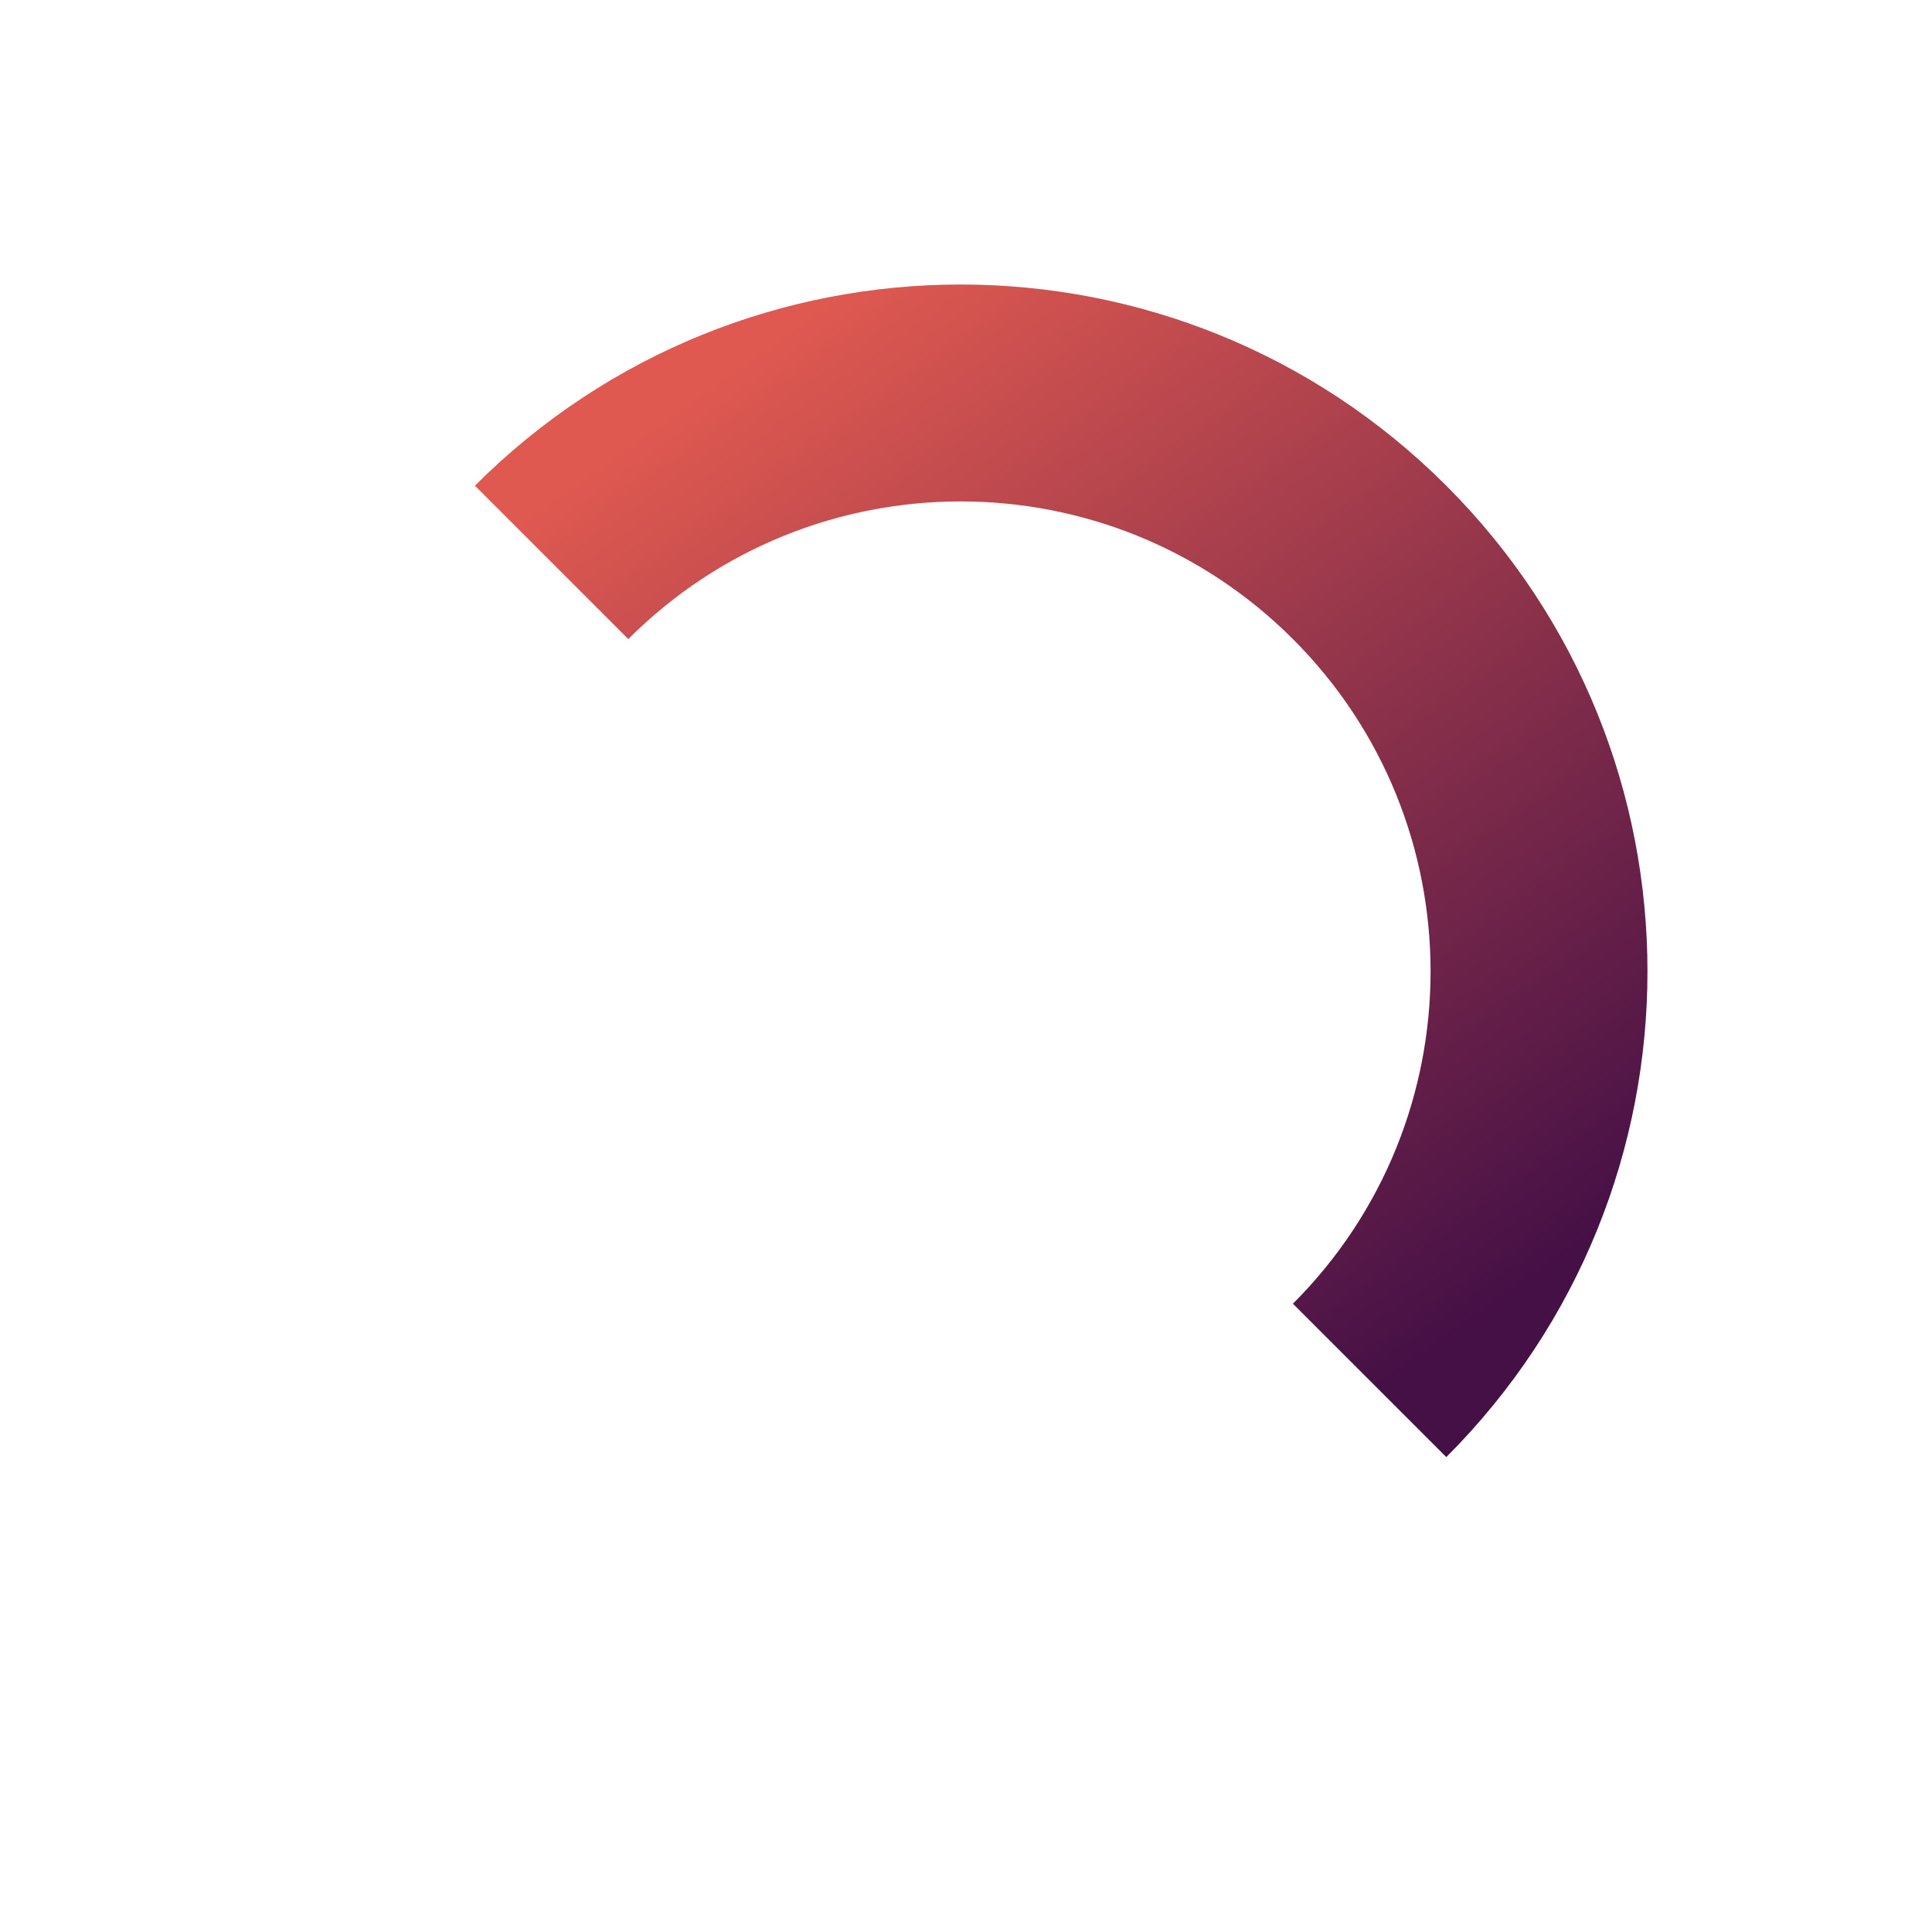
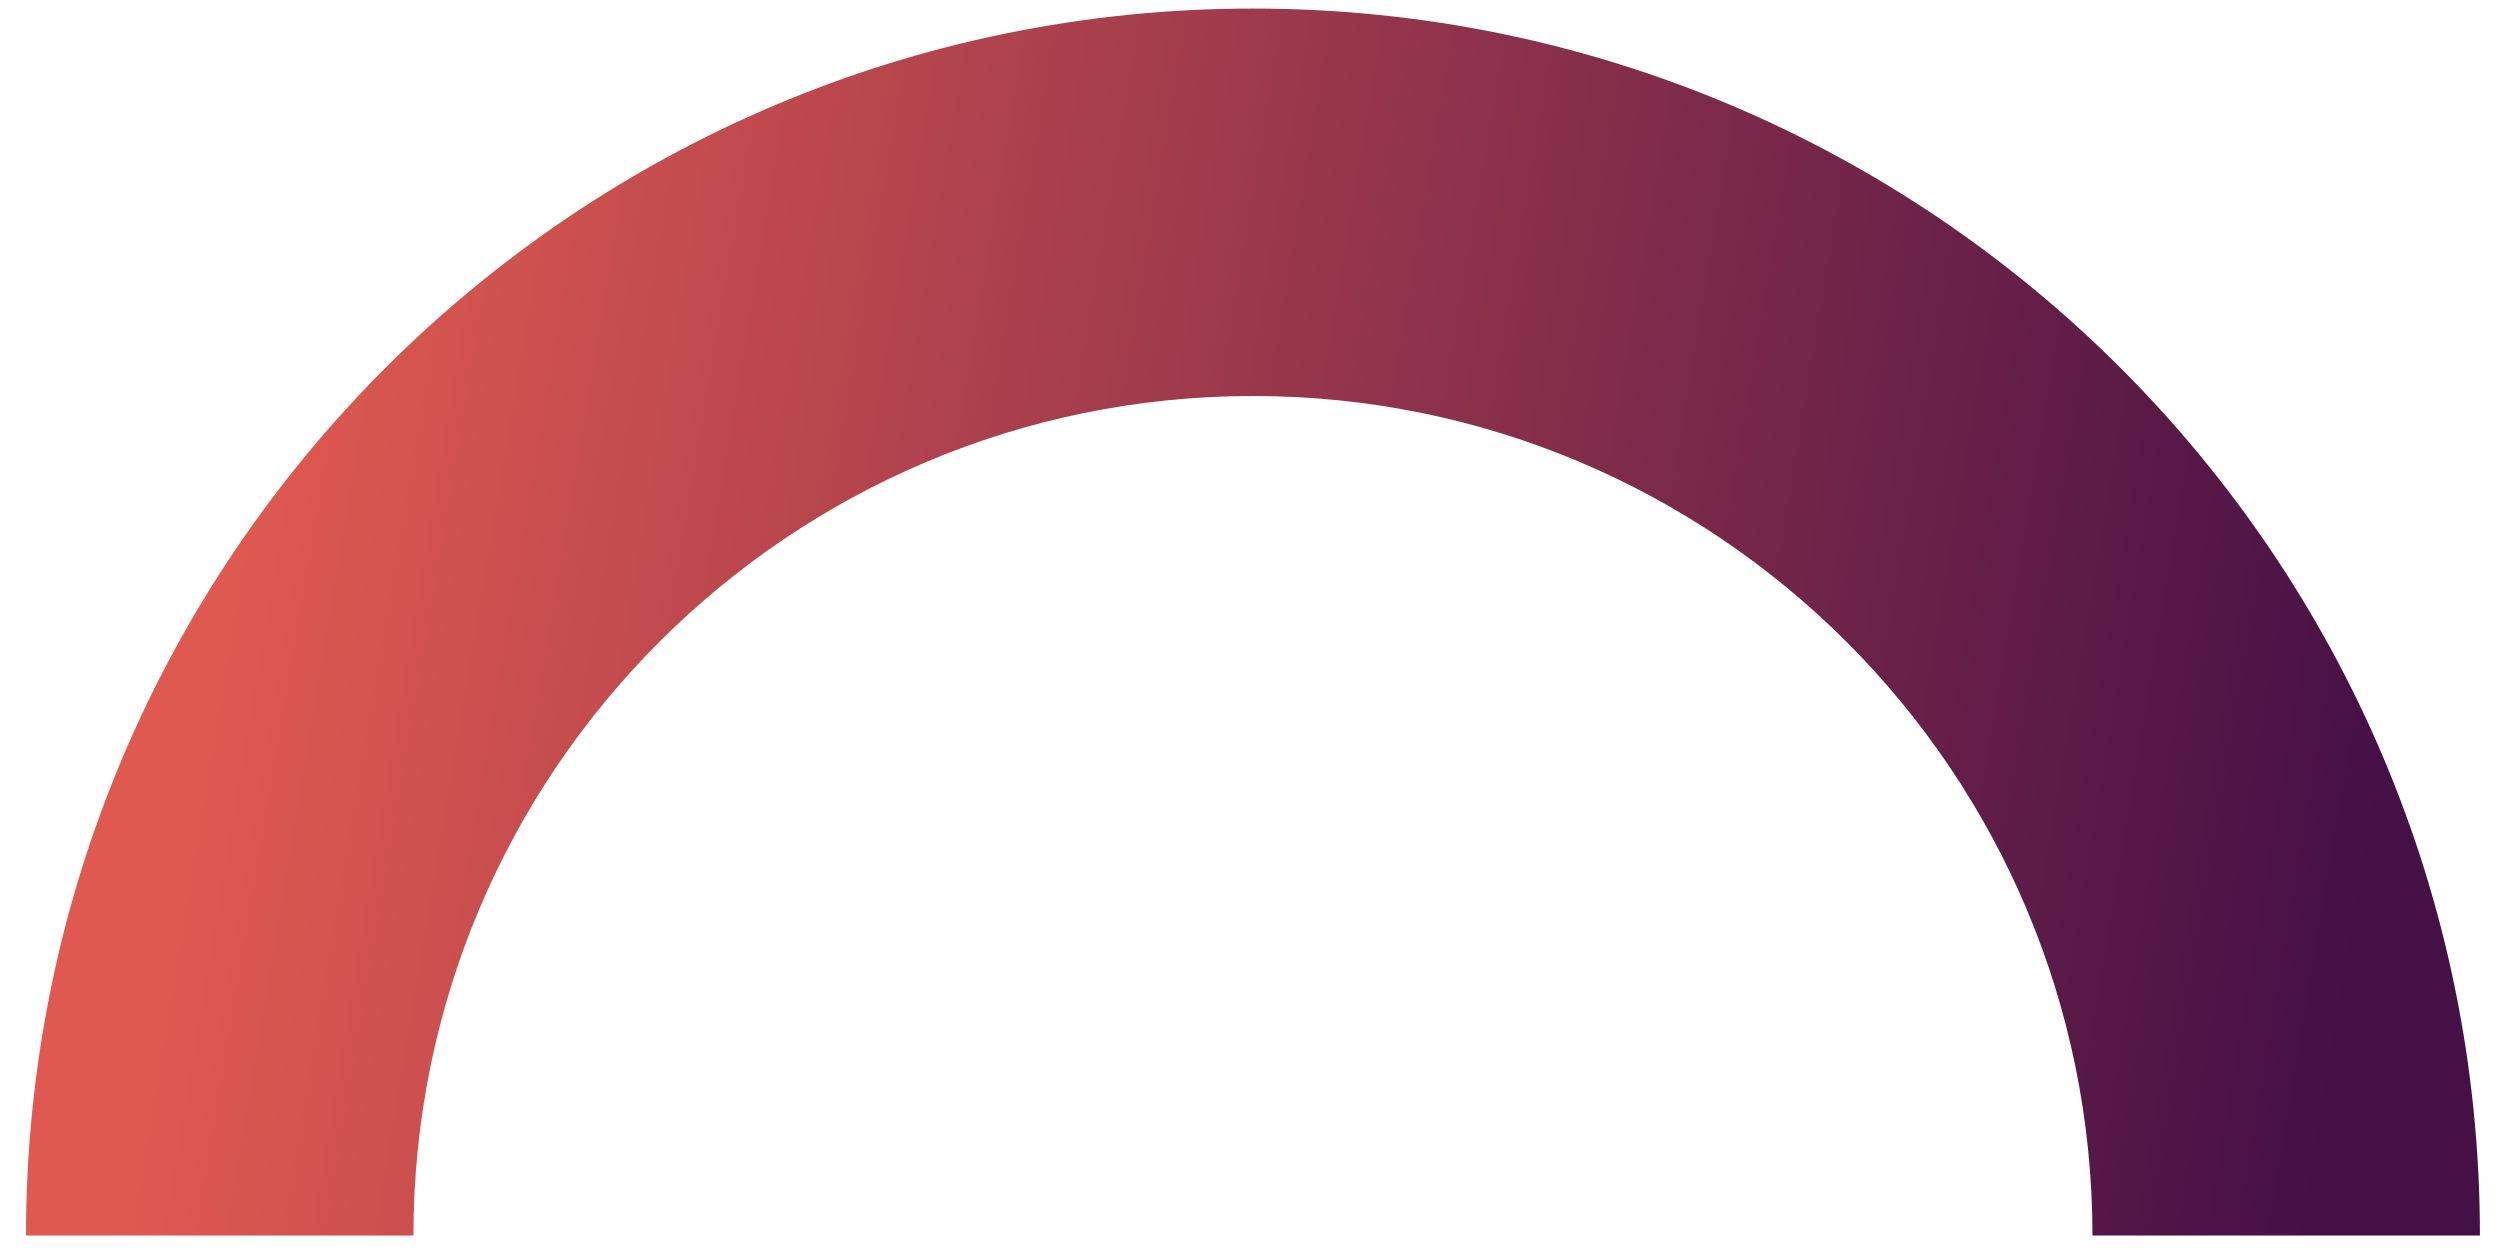
- <svg xmlns="http://www.w3.org/2000/svg" width="127" height="127" viewBox="0 0 127 127" fill="none">
-   <path fill-rule="evenodd" clip-rule="evenodd" d="M84.99 42.01C72.925 29.945 53.365 29.945 41.3 42.01L31.218 31.927C48.851 14.294 77.439 14.294 95.072 31.927C112.705 49.56 112.705 78.149 95.072 95.782L84.99 85.7C97.055 73.635 97.055 54.074 84.99 42.01Z" fill="url(#paint0_linear_10091_102)" />
+ <svg xmlns="http://www.w3.org/2000/svg" width="92" height="46" viewBox="0 0 92 46" fill="none">
+   <path fill-rule="evenodd" clip-rule="evenodd" d="M46.109 14.573C29.047 14.573 15.215 28.405 15.215 45.467H0.957C0.957 20.53 21.172 0.315 46.109 0.315C71.045 0.315 91.261 20.53 91.261 45.467H77.002C77.002 28.405 63.171 14.573 46.109 14.573Z" fill="url(#paint0_linear_10091_100)" />
  <defs>
-     <linearGradient id="paint0_linear_10091_102" x1="70.891" y1="7.746" x2="117.15" y2="72.585" gradientUnits="userSpaceOnUse">
+     <linearGradient id="paint0_linear_10091_100" x1="11.911" y1="0.315" x2="90.47" y2="13.453" gradientUnits="userSpaceOnUse">
      <stop stop-color="#DF5950" />
      <stop offset="1" stop-color="#451046" />
    </linearGradient>
  </defs>
</svg>
